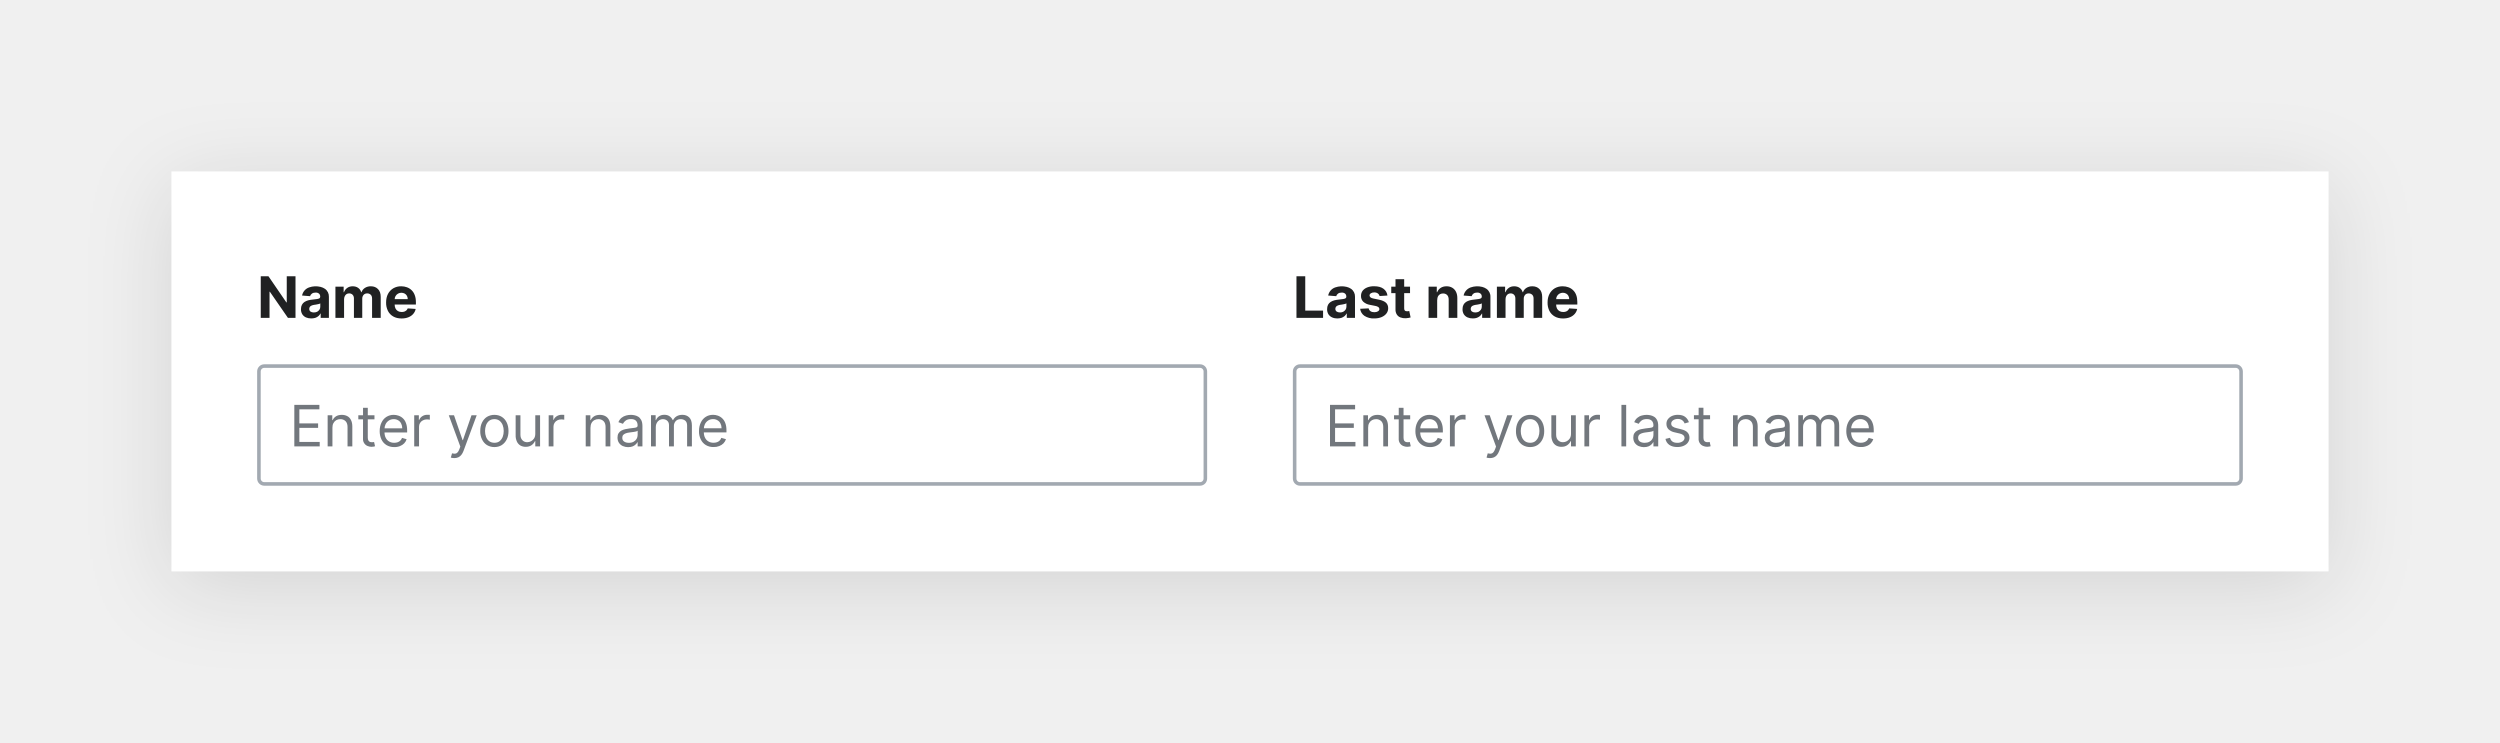
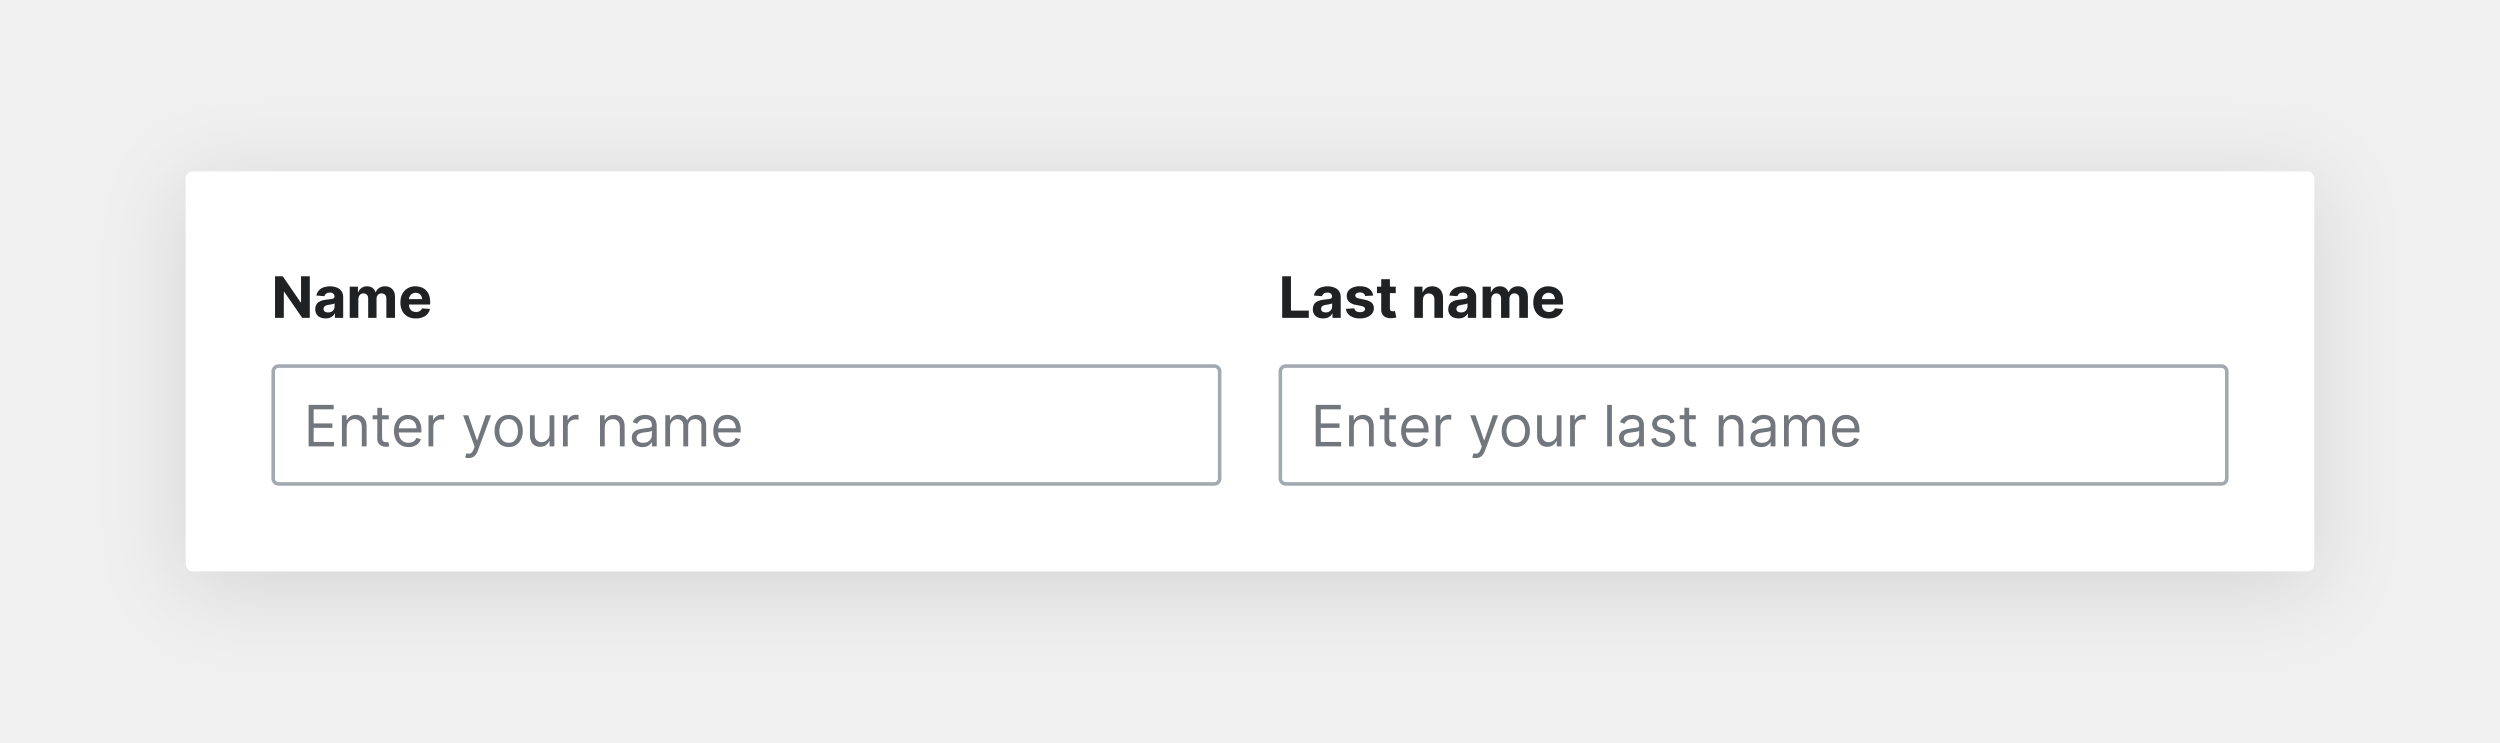
<svg xmlns="http://www.w3.org/2000/svg" width="700" height="208" fill="none" viewBox="0 0 700 208">
  <g filter="url(#a)">
-     <path fill="#fff" d="M48 48h604v112H48z" />
-     <path fill="#202122" d="M82.74 77.36V89h-2.12l-5.06-7.32h-.09V89h-2.46V77.36h2.16l5.02 7.32h.1v-7.32zm4.43 11.8q-.84 0-1.49-.28a2.4 2.4 0 0 1-1.03-.87 2.6 2.6 0 0 1-.38-1.45q0-.72.27-1.22t.73-.8a4 4 0 0 1 1.04-.45 8 8 0 0 1 1.24-.21q.77-.08 1.23-.15.47-.07.68-.22a.5.5 0 0 0 .2-.42v-.03q0-.54-.33-.84a1.4 1.4 0 0 0-.96-.3q-.66 0-1.04.3-.39.28-.51.71l-2.24-.18a3 3 0 0 1 1.96-2.27 5.6 5.6 0 0 1 3.23-.15q.67.17 1.2.53a2.6 2.6 0 0 1 1.12 2.25V89h-2.3v-1.21h-.07q-.2.4-.56.72a3 3 0 0 1-.85.48 4 4 0 0 1-1.14.17m.7-1.67q.52 0 .94-.2a2 2 0 0 0 .64-.59q.24-.36.23-.82v-.93a1 1 0 0 1-.3.14l-.45.1-.49.1-.44.06a3 3 0 0 0-.74.2 1 1 0 0 0-.5.37 1 1 0 0 0-.17.56q0 .5.35.76.37.25.92.25M93.92 89v-8.73h2.3v1.54h.1a2.4 2.4 0 0 1 .92-1.2q.63-.45 1.52-.45.9 0 1.53.45t.84 1.2h.09q.27-.75.96-1.2a3 3 0 0 1 1.67-.45q1.22 0 1.98.78.77.76.77 2.2V89h-2.42v-5.4q0-.72-.38-1.08a1.4 1.4 0 0 0-.97-.37q-.66 0-1.03.42a1.6 1.6 0 0 0-.37 1.1V89H99.1v-5.44q0-.64-.37-1.03a1.3 1.3 0 0 0-.96-.38 1.3 1.3 0 0 0-1.23.77 2 2 0 0 0-.2.84V89zm18.52.17q-1.35 0-2.32-.55a3.7 3.7 0 0 1-1.49-1.55 5 5 0 0 1-.52-2.4q0-1.35.52-2.36a4 4 0 0 1 1.48-1.58 4.3 4.3 0 0 1 2.23-.57q.87 0 1.61.28a3.6 3.6 0 0 1 2.18 2.2q.32.83.32 1.95v.67h-7.37v-1.5h5.09a2 2 0 0 0-.23-.93 1.6 1.6 0 0 0-.63-.63 2 2 0 0 0-.93-.23 1.9 1.9 0 0 0-1.63.93q-.24.42-.25.94v1.42q0 .64.24 1.12.25.48.69.73t1.05.25q.4 0 .74-.11a2 2 0 0 0 .57-.34q.24-.23.37-.56l2.23.15a3 3 0 0 1-.7 1.41q-.52.6-1.35.93-.82.33-1.9.33" />
-     <path fill="#fff" d="M72.5 104a1.5 1.5 0 0 1 1.5-1.5h262a1.5 1.5 0 0 1 1.5 1.5v30a1.5 1.5 0 0 1-1.5 1.5H74a1.5 1.5 0 0 1-1.5-1.5z" />
-     <path stroke="#A2A9B1" stroke-linecap="square" d="M72.5 104a1.5 1.5 0 0 1 1.5-1.5h262a1.5 1.5 0 0 1 1.5 1.5v30a1.5 1.5 0 0 1-1.5 1.5H74a1.5 1.5 0 0 1-1.5-1.5z" />
-     <path fill="#72777D" d="M82.41 125v-11.64h7.02v1.25h-5.61v3.94h5.25v1.25h-5.25v3.95h5.7V125zm10.67-5.25V125h-1.34v-8.73h1.3v1.37h.11q.3-.67.93-1.07t1.62-.41q.88 0 1.55.36.67.35 1.03 1.1.37.73.37 1.83V125h-1.34v-5.45q0-1.03-.53-1.6a2 2 0 0 0-1.47-.59q-.64 0-1.15.28a2 2 0 0 0-.79.82q-.3.53-.29 1.29m11.77-3.48v1.14h-4.52v-1.14zm-3.2-2.09h1.33v8.32q0 .57.17.85a1 1 0 0 0 .43.38q.27.09.56.09.22 0 .37-.02l.23-.05.27 1.2-.38.1a3 3 0 0 1-.62.06 3 3 0 0 1-1.12-.24 2 2 0 0 1-.9-.75 2 2 0 0 1-.35-1.26zm8.73 11a4 4 0 0 1-2.17-.56 3.7 3.7 0 0 1-1.4-1.56 5.4 5.4 0 0 1-.5-2.35q0-1.35.5-2.37.48-1.03 1.37-1.6a3.7 3.7 0 0 1 2.07-.58q.68 0 1.34.23a3.3 3.3 0 0 1 2.08 2.08q.33.83.33 2.05v.57h-6.73v-1.16h5.36q0-.74-.3-1.32a2 2 0 0 0-.82-.91 2.3 2.3 0 0 0-1.26-.34q-.8 0-1.39.4a2.6 2.6 0 0 0-.9 1.02 3 3 0 0 0-.3 1.36v.77q-.01 1 .34 1.67.35.69.96 1.04.6.36 1.42.36.53 0 .96-.15t.74-.45.49-.77l1.29.37a3 3 0 0 1-.69 1.16q-.48.49-1.19.77a4 4 0 0 1-1.6.27m5.6-.18v-8.73h1.3v1.32h.1q.23-.65.86-1.05a2.5 2.5 0 0 1 1.4-.4h.38l.33.02v1.36l-.31-.05a3 3 0 0 0-.5-.04 2.4 2.4 0 0 0-1.14.27q-.5.26-.79.73a2 2 0 0 0-.28 1.05V125zm11.23 3.27a3 3 0 0 1-.6-.05l-.38-.1.34-1.19q.5.12.87.1a1 1 0 0 0 .66-.34q.3-.3.54-.96l.25-.69-3.23-8.77h1.46l2.4 6.96h.1l2.4-6.96h1.46l-3.7 10q-.26.68-.62 1.12a2.3 2.3 0 0 1-.86.67 3 3 0 0 1-1.1.21m11.23-3.09a4 4 0 0 1-2.08-.56q-.89-.56-1.38-1.58a5 5 0 0 1-.5-2.36q0-1.36.5-2.38t1.38-1.58a4 4 0 0 1 2.08-.56q1.18 0 2.07.56t1.38 1.58.5 2.38-.5 2.36a4 4 0 0 1-1.38 1.58q-.9.56-2.07.56m0-1.2q.9 0 1.47-.46a3 3 0 0 0 .86-1.21q.28-.75.28-1.63t-.28-1.63a3 3 0 0 0-.86-1.22 2.3 2.3 0 0 0-1.47-.47q-.9 0-1.48.47t-.86 1.22a5 5 0 0 0-.28 1.63q0 .88.28 1.63t.86 1.2 1.48.47m11.45-2.55v-5.16h1.34V125h-1.34v-1.48h-.1q-.3.67-.94 1.13-.66.46-1.64.46a3 3 0 0 1-1.46-.35 2.5 2.5 0 0 1-1-1.1 4 4 0 0 1-.36-1.84v-5.55h1.34v5.46q0 .95.54 1.52.53.57 1.37.57a2.3 2.3 0 0 0 1.9-1.04q.35-.52.35-1.35m3.75 3.57v-8.73h1.3v1.32h.08q.24-.65.87-1.05a2.5 2.5 0 0 1 1.4-.4l.71.02v1.36l-.31-.05a3 3 0 0 0-.5-.04q-.64 0-1.14.27a2 2 0 0 0-.79.73 2 2 0 0 0-.28 1.05V125zm11.7-5.25V125H164v-8.73h1.3v1.37h.1q.31-.67.94-1.07t1.61-.41q.89 0 1.55.36.66.35 1.04 1.1.36.73.36 1.83V125h-1.34v-5.45q0-1.03-.53-1.6a2 2 0 0 0-1.47-.59q-.63 0-1.14.28a2 2 0 0 0-.8.82q-.28.53-.28 1.29m10.54 5.46a4 4 0 0 1-1.51-.32 2.6 2.6 0 0 1-1.07-.91q-.4-.6-.4-1.46 0-.75.3-1.21.3-.48.78-.74.5-.27 1.1-.4.6-.14 1.2-.21l1.3-.16a2 2 0 0 0 .72-.19q.23-.12.23-.45v-.05q0-.84-.46-1.3-.45-.47-1.38-.47-.96 0-1.5.42a2.5 2.5 0 0 0-.77.9l-1.27-.45q.34-.8.9-1.24a3.4 3.4 0 0 1 1.26-.63 5 5 0 0 1 1.34-.18q.42 0 .96.1.56.1 1.07.4t.85.93.35 1.66V125h-1.34v-1.18h-.07a2 2 0 0 1-.46.6q-.32.33-.85.56-.53.22-1.28.22m.2-1.21q.8 0 1.34-.31a2.1 2.1 0 0 0 1.12-1.85v-1.23q-.1.1-.38.2-.28.07-.66.13l-1.28.17a5 5 0 0 0-.98.22 2 2 0 0 0-.73.45q-.27.3-.27.81 0 .7.52 1.06.52.35 1.32.35m6.2 1v-8.73h1.3v1.37h.1q.28-.7.88-1.09.62-.4 1.46-.4.87 0 1.44.4.59.39.9 1.09h.1a2.6 2.6 0 0 1 1-1.08q.68-.4 1.61-.4 1.17 0 1.92.73.74.73.74 2.27V125h-1.34v-5.84q0-.96-.53-1.38a2 2 0 0 0-1.24-.42q-.93 0-1.43.56a2 2 0 0 0-.5 1.4V125h-1.37v-5.98q0-.75-.48-1.2t-1.25-.46q-.52 0-.97.28a2 2 0 0 0-.73.78 2.3 2.3 0 0 0-.27 1.13V125zm17.51.18a4 4 0 0 1-2.17-.56 3.7 3.7 0 0 1-1.4-1.56 5 5 0 0 1-.5-2.35q0-1.35.5-2.37.48-1.03 1.37-1.6.88-.58 2.07-.58.68 0 1.34.23a3.4 3.4 0 0 1 2.08 2.08q.33.83.33 2.05v.57h-6.73v-1.16h5.36q0-.74-.3-1.32a2 2 0 0 0-.82-.91 2.3 2.3 0 0 0-1.26-.34q-.8 0-1.39.4a2.6 2.6 0 0 0-.9 1.02 3 3 0 0 0-.3 1.36v.77q-.01 1 .34 1.67.34.69.96 1.04.6.36 1.42.36.53 0 .96-.15t.74-.45.48-.77l1.3.37q-.21.65-.69 1.16-.48.49-1.2.77a4 4 0 0 1-1.59.27" />
-     <path fill="#202122" d="M363.01 89V77.36h2.46v9.61h4.99V89zm11.48.17q-.84 0-1.5-.3a2.4 2.4 0 0 1-1.03-.87 2.6 2.6 0 0 1-.37-1.44q0-.72.26-1.22.27-.5.73-.8a4 4 0 0 1 1.05-.45 8 8 0 0 1 1.24-.21q.75-.08 1.22-.15t.68-.22a.5.5 0 0 0 .2-.42v-.03q0-.54-.33-.84a1.4 1.4 0 0 0-.96-.3q-.65 0-1.04.3-.38.28-.5.71l-2.25-.18a3 3 0 0 1 1.96-2.27 5.6 5.6 0 0 1 3.23-.15q.68.17 1.2.53a2.6 2.6 0 0 1 1.12 2.25V89h-2.3v-1.21h-.06q-.21.4-.57.72a3 3 0 0 1-.84.48 4 4 0 0 1-1.14.17m.69-1.67q.53 0 .94-.21a2 2 0 0 0 .64-.58q.24-.37.24-.83v-.93q-.12.08-.32.14l-.43.1-.5.1-.44.06a3 3 0 0 0-.74.2q-.32.13-.5.37a1 1 0 0 0-.17.56q0 .5.36.76.36.25.92.25Zm13.31-4.74-2.22.14a1 1 0 0 0-.24-.51 1.3 1.3 0 0 0-.5-.37 2 2 0 0 0-.72-.14q-.56 0-.94.23-.4.24-.4.63.01.3.26.53.25.22.86.34l1.58.32q1.26.27 1.9.84.62.59.62 1.53a2.4 2.4 0 0 1-.5 1.5q-.51.65-1.38 1.01t-2 .36a4.7 4.7 0 0 1-2.77-.72 2.8 2.8 0 0 1-1.2-1.98l2.38-.12q.12.53.53.8.41.28 1.06.28.63 0 1.02-.25.4-.25.4-.64a.7.7 0 0 0-.28-.54 2 2 0 0 0-.84-.33l-1.51-.3a3.6 3.6 0 0 1-1.9-.89 2.2 2.2 0 0 1-.62-1.6q0-.84.45-1.45.46-.6 1.29-.94a5 5 0 0 1 1.95-.33q1.65 0 2.6.7t1.12 1.9m6.32-2.49v1.82h-5.26v-1.82zm-4.07-2.09h2.43v8.14q0 .34.1.52a.6.6 0 0 0 .28.26q.2.07.43.07.18 0 .34-.03l.27-.05.38 1.8-.52.13a4 4 0 0 1-.8.1q-.87.03-1.53-.23a2 2 0 0 1-1.02-.83 2.5 2.5 0 0 1-.36-1.42zm11.67 5.77V89H400v-8.73h2.3v1.54h.11q.3-.75.97-1.2.68-.45 1.66-.45.9 0 1.58.4t1.05 1.13q.38.75.38 1.75V89h-2.42v-5.12q0-.8-.41-1.25-.42-.45-1.15-.46-.48 0-.86.21-.37.22-.58.61-.2.4-.2.96m9.97 5.21q-.83 0-1.48-.28a2.4 2.4 0 0 1-1.04-.87 2.6 2.6 0 0 1-.37-1.45q0-.72.26-1.22.27-.5.73-.8a4 4 0 0 1 1.05-.45 8 8 0 0 1 1.24-.21q.75-.08 1.22-.15t.68-.22a.5.5 0 0 0 .21-.42v-.03q0-.54-.34-.84a1.4 1.4 0 0 0-.96-.3q-.65 0-1.04.3-.38.28-.5.71l-2.25-.18a3 3 0 0 1 .67-1.37q.5-.6 1.3-.9a5.6 5.6 0 0 1 3.23-.15q.66.17 1.18.53a2.6 2.6 0 0 1 1.13 2.25V89H415v-1.21h-.06q-.21.4-.57.72a3 3 0 0 1-.84.48q-.5.17-1.15.17m.7-1.67q.53 0 .94-.2a2 2 0 0 0 .64-.59q.24-.36.24-.82v-.93a1 1 0 0 1-.32.14l-.43.1-.5.1-.43.06a3 3 0 0 0-.75.2 1 1 0 0 0-.5.37 1 1 0 0 0-.17.56q0 .5.36.76.36.25.92.25m6.05 1.51v-8.73h2.3v1.54h.1q.3-.76.92-1.2.63-.45 1.52-.45.9 0 1.53.45t.84 1.2h.1q.26-.75.96-1.2a3 3 0 0 1 1.66-.45q1.23 0 1.99.78.75.76.76 2.2V89h-2.41v-5.4q0-.72-.39-1.08a1.4 1.4 0 0 0-.96-.37q-.67 0-1.03.42a1.6 1.6 0 0 0-.37 1.1V89h-2.35v-5.44q0-.64-.37-1.03a1.3 1.3 0 0 0-.96-.38 1.3 1.3 0 0 0-.73.2 1.4 1.4 0 0 0-.5.57 2 2 0 0 0-.19.84V89zm18.52.17q-1.35 0-2.31-.55a3.7 3.7 0 0 1-1.5-1.55 5 5 0 0 1-.52-2.4q0-1.35.53-2.36a4 4 0 0 1 1.47-1.58 4.3 4.3 0 0 1 2.24-.57q.85 0 1.6.28a3.6 3.6 0 0 1 2.19 2.2q.3.83.3 1.95v.67h-7.36v-1.5h5.09a2 2 0 0 0-.23-.93 1.6 1.6 0 0 0-.63-.63 2 2 0 0 0-.92-.23 1.9 1.9 0 0 0-1.64.93q-.24.42-.24.94v1.42q0 .64.23 1.12.25.48.7.73t1.04.25q.4 0 .74-.11a1.5 1.5 0 0 0 .94-.9l2.24.15a3 3 0 0 1-.7 1.41q-.53.6-1.35.93t-1.9.33" />
-     <path fill="#fff" d="M362.5 104a1.5 1.5 0 0 1 1.5-1.5h262a1.5 1.5 0 0 1 1.5 1.5v30a1.5 1.5 0 0 1-1.5 1.5H364a1.5 1.5 0 0 1-1.5-1.5z" />
-     <path stroke="#A2A9B1" stroke-linecap="square" d="M362.5 104a1.5 1.5 0 0 1 1.5-1.5h262a1.5 1.5 0 0 1 1.5 1.5v30a1.5 1.5 0 0 1-1.5 1.5H364a1.5 1.5 0 0 1-1.5-1.5z" />
-     <path fill="#72777D" d="M372.4 125v-11.64h7.03v1.25h-5.61v3.94h5.25v1.25h-5.25v3.95h5.7V125zm10.68-5.25V125h-1.34v-8.73h1.3v1.37h.11q.3-.67.93-1.07t1.62-.41q.88 0 1.55.36.66.35 1.03 1.1.37.73.37 1.83V125h-1.34v-5.45q0-1.03-.53-1.6a2 2 0 0 0-1.47-.59q-.64 0-1.15.28a2 2 0 0 0-.79.82q-.3.53-.29 1.29m11.77-3.48v1.14h-4.52v-1.14zm-3.2-2.09h1.34v8.32q0 .57.16.85a1 1 0 0 0 .43.38q.27.09.56.09.22 0 .37-.02l.23-.05.27 1.2-.38.1a3 3 0 0 1-.62.06 3 3 0 0 1-1.12-.24 2 2 0 0 1-.9-.75 2 2 0 0 1-.35-1.26zm8.73 11a4 4 0 0 1-2.17-.56 3.7 3.7 0 0 1-1.4-1.56 5.4 5.4 0 0 1-.5-2.35q0-1.35.5-2.37.48-1.03 1.37-1.6a3.7 3.7 0 0 1 2.07-.58q.68 0 1.34.23a3.3 3.3 0 0 1 2.08 2.08q.33.83.33 2.05v.57h-6.73v-1.16h5.36q0-.74-.3-1.32a2 2 0 0 0-.82-.91 2.3 2.3 0 0 0-1.26-.34q-.8 0-1.39.4a2.6 2.6 0 0 0-.9 1.02 3 3 0 0 0-.3 1.36v.77q-.01 1 .34 1.67.35.69.96 1.04.6.36 1.42.36.53 0 .96-.15t.74-.45.48-.77l1.3.37a3 3 0 0 1-.69 1.16q-.48.49-1.19.77a4 4 0 0 1-1.6.27m5.6-.18v-8.73h1.3v1.32h.1q.23-.65.86-1.05a2.5 2.5 0 0 1 1.4-.4h.38l.33.02v1.36l-.31-.05a3 3 0 0 0-.5-.04 2.4 2.4 0 0 0-1.14.27q-.5.26-.79.73a2 2 0 0 0-.28 1.05V125zm11.23 3.27a3 3 0 0 1-.6-.05l-.38-.1.34-1.19q.5.12.87.1a1 1 0 0 0 .66-.34q.3-.3.54-.96l.25-.69-3.23-8.77h1.46l2.4 6.96h.1l2.4-6.96h1.46l-3.7 10q-.26.68-.62 1.12a2.3 2.3 0 0 1-.86.67 3 3 0 0 1-1.1.21m11.23-3.09a4 4 0 0 1-2.08-.56q-.89-.56-1.38-1.58a5 5 0 0 1-.5-2.36q0-1.36.5-2.38t1.38-1.58a4 4 0 0 1 2.08-.56q1.18 0 2.07.56t1.38 1.58.5 2.38-.5 2.36a4 4 0 0 1-1.38 1.58q-.9.56-2.07.56m0-1.2q.9 0 1.47-.46a3 3 0 0 0 .86-1.21q.28-.75.28-1.63t-.28-1.63a3 3 0 0 0-.86-1.22 2.3 2.3 0 0 0-1.47-.47q-.9 0-1.48.47t-.86 1.22a5 5 0 0 0-.28 1.63q0 .88.28 1.63t.86 1.2 1.48.47m11.45-2.55v-5.16h1.34V125h-1.34v-1.48h-.1q-.3.67-.95 1.13t-1.63.46a3 3 0 0 1-1.46-.35 2.5 2.5 0 0 1-1-1.1 4 4 0 0 1-.36-1.84v-5.55h1.34v5.46q0 .95.53 1.52.54.57 1.38.57a2.3 2.3 0 0 0 1.9-1.04q.35-.52.35-1.35m3.75 3.57v-8.73h1.3v1.32h.09q.23-.65.86-1.05a2.5 2.5 0 0 1 1.4-.4l.71.02v1.36l-.31-.05a3 3 0 0 0-.5-.04q-.64 0-1.14.27a2 2 0 0 0-.79.73 2 2 0 0 0-.28 1.05V125zm11.7-11.64V125H454v-11.64zm4.97 11.85a4 4 0 0 1-1.5-.32 2.6 2.6 0 0 1-1.08-.91q-.4-.6-.4-1.46 0-.75.3-1.21.3-.48.8-.74.48-.27 1.08-.4.6-.14 1.21-.21l1.3-.16q.5-.06.72-.19.23-.12.23-.45v-.05q0-.84-.46-1.3-.45-.47-1.38-.47-.96 0-1.5.42-.55.42-.77.9l-1.27-.45q.34-.8.9-1.24a3 3 0 0 1 1.25-.63 5 5 0 0 1 1.35-.18q.42 0 .96.1.55.1 1.06.4.53.3.86.93.34.62.34 1.66V125h-1.34v-1.18h-.07q-.13.29-.45.6-.32.33-.85.56-.53.22-1.29.22m.2-1.21q.8 0 1.35-.31a2.1 2.1 0 0 0 1.11-1.85v-1.23q-.09.1-.37.2l-.66.13-1.29.17a5 5 0 0 0-.97.23 2 2 0 0 0-.73.44q-.27.3-.27.81 0 .7.51 1.06.53.35 1.33.35m12.38-5.77-1.2.34a2 2 0 0 0-.34-.59 2 2 0 0 0-.59-.47 2 2 0 0 0-.96-.2q-.8 0-1.33.38-.53.36-.53.92 0 .5.36.8a3 3 0 0 0 1.14.48l1.3.32q1.17.27 1.74.86t.57 1.5q0 .75-.43 1.34-.42.6-1.2.93-.76.34-1.78.34-1.33 0-2.2-.58a2.6 2.6 0 0 1-1.11-1.7l1.27-.3q.18.69.69 1.05.5.35 1.33.35a2.5 2.5 0 0 0 1.49-.4q.56-.4.56-.96 0-.45-.32-.76-.32-.32-.98-.47l-1.45-.34a3.5 3.5 0 0 1-1.76-.88q-.56-.6-.56-1.5 0-.75.41-1.31a3 3 0 0 1 1.15-.9 4 4 0 0 1 1.64-.32q1.3 0 2.04.57.75.57 1.05 1.5m5.93-1.96v1.14h-4.52v-1.14zm-3.2-2.09h1.34v8.32q0 .57.16.85a1 1 0 0 0 .43.38q.27.09.56.09.22 0 .37-.02l.23-.05.27 1.2-.38.1a3 3 0 0 1-.62.06 3 3 0 0 1-1.12-.24 2 2 0 0 1-.9-.74 2 2 0 0 1-.35-1.27zm10.96 5.57V125h-1.34v-8.73h1.3v1.37h.11q.3-.67.93-1.07t1.61-.41q.9 0 1.56.36.66.35 1.03 1.1.37.73.37 1.83V125h-1.34v-5.45q0-1.03-.54-1.6a2 2 0 0 0-1.46-.59q-.64 0-1.15.28a2 2 0 0 0-.79.82q-.3.53-.29 1.29m10.54 5.46a4 4 0 0 1-1.5-.32 2.6 2.6 0 0 1-1.08-.91q-.4-.6-.4-1.46 0-.75.3-1.21.3-.47.79-.74t1.09-.4 1.2-.21l1.3-.16q.5-.06.73-.19.23-.12.23-.45v-.05q0-.85-.46-1.3-.45-.47-1.38-.47-.96 0-1.5.42-.56.42-.77.9l-1.28-.45q.34-.8.91-1.24a3 3 0 0 1 1.25-.63 5 5 0 0 1 1.34-.18q.42 0 .97.1t1.06.4.86.93.34 1.66V125h-1.34v-1.18h-.07q-.13.29-.45.6-.33.33-.85.56-.52.22-1.29.22m.2-1.21q.8 0 1.35-.31a2 2 0 0 0 .82-.8q.3-.5.29-1.05v-1.23q-.09.1-.38.2l-.66.13-1.28.17a5 5 0 0 0-.98.23q-.45.14-.72.44-.28.3-.28.81 0 .7.52 1.06.53.35 1.32.35m6.2 1v-8.73h1.3v1.37h.1a2.2 2.2 0 0 1 .89-1.09q.61-.4 1.46-.4t1.44.4q.57.39.9 1.09h.1q.32-.68 1-1.08t1.6-.4q1.17 0 1.92.73t.74 2.27V125h-1.34v-5.84q0-.96-.53-1.38a2 2 0 0 0-1.24-.42q-.92 0-1.43.56-.5.55-.5 1.4V125h-1.37v-5.98q0-.75-.48-1.2t-1.24-.46q-.53 0-.98.28a2 2 0 0 0-.73.78 2.3 2.3 0 0 0-.27 1.13V125zm17.52.18a4 4 0 0 1-2.18-.55 3.7 3.7 0 0 1-1.4-1.57 5.4 5.4 0 0 1-.5-2.35q0-1.35.5-2.37.49-1.03 1.37-1.6.9-.58 2.07-.58.67 0 1.35.23a3.3 3.3 0 0 1 2.08 2.08q.32.83.32 2.05v.57h-6.73v-1.16h5.37q0-.74-.3-1.32a2 2 0 0 0-.83-.91 2.3 2.3 0 0 0-1.26-.34q-.8 0-1.39.4a2.6 2.6 0 0 0-.89 1.02 3 3 0 0 0-.31 1.36v.77q0 .99.34 1.68t.96 1.04 1.43.35q.53 0 .95-.15.43-.15.75-.45.3-.31.48-.77l1.3.37a3 3 0 0 1-.7 1.16 3 3 0 0 1-1.19.77 4 4 0 0 1-1.6.27" />
+     <path fill="#fff" d="M52 50a2 2 0 0 1 2-2h592a2 2 0 0 1 2 2v108a2 2 0 0 1-2 2H54a2 2 0 0 1-2-2z" />
+     <path fill="#202122" d="M86.74 77.36V89h-2.12l-5.06-7.32h-.09V89h-2.46V77.36h2.16l5.02 7.32h.1v-7.32zm4.43 11.8q-.84 0-1.49-.28a2.4 2.4 0 0 1-1.03-.87 2.6 2.6 0 0 1-.38-1.45q0-.72.27-1.22t.73-.8a4 4 0 0 1 1.04-.45 8 8 0 0 1 1.24-.21q.77-.08 1.23-.15.47-.07.68-.22a.5.5 0 0 0 .2-.42v-.03q0-.54-.33-.84a1.4 1.4 0 0 0-.96-.3q-.66 0-1.04.3-.39.28-.51.71l-2.24-.18a3 3 0 0 1 1.96-2.27 5.6 5.6 0 0 1 3.23-.15q.67.17 1.2.53a2.6 2.6 0 0 1 1.12 2.25V89h-2.3v-1.21h-.07q-.2.4-.56.72a3 3 0 0 1-.85.48 4 4 0 0 1-1.14.17m.7-1.67q.52 0 .94-.2a2 2 0 0 0 .64-.59q.24-.36.23-.82v-.93a1 1 0 0 1-.3.14l-.45.1-.49.1-.44.06a3 3 0 0 0-.74.2 1 1 0 0 0-.5.37 1 1 0 0 0-.17.56q0 .5.35.76.37.25.92.25M97.92 89v-8.73h2.3v1.54h.1q.29-.76.92-1.2.63-.45 1.52-.45.9 0 1.53.45t.84 1.2h.09q.27-.75.96-1.2a3 3 0 0 1 1.67-.45q1.22 0 1.98.78.77.76.77 2.2V89h-2.42v-5.4q0-.72-.38-1.08a1.4 1.4 0 0 0-.97-.37q-.66 0-1.03.42a1.6 1.6 0 0 0-.37 1.1V89h-2.34v-5.44q0-.64-.37-1.03a1.3 1.3 0 0 0-.96-.38 1.3 1.3 0 0 0-1.23.77 2 2 0 0 0-.2.84V89zm18.52.17q-1.35 0-2.32-.55a3.7 3.7 0 0 1-1.49-1.55 5 5 0 0 1-.52-2.4q0-1.35.52-2.36a4 4 0 0 1 1.48-1.58 4.3 4.3 0 0 1 2.23-.57q.87 0 1.61.28a3.6 3.6 0 0 1 2.18 2.2q.32.83.32 1.95v.67h-7.37v-1.5h5.09a2 2 0 0 0-.23-.93 1.6 1.6 0 0 0-.63-.63 2 2 0 0 0-.93-.23 1.9 1.9 0 0 0-1.63.93q-.24.42-.25.94v1.42q0 .64.24 1.12.25.48.69.73t1.05.25q.4 0 .74-.11a2 2 0 0 0 .57-.34q.24-.23.37-.56l2.23.15a3 3 0 0 1-.7 1.41q-.52.6-1.35.93-.82.33-1.9.33" />
+     <path fill="#fff" d="M76.5 104a1.5 1.5 0 0 1 1.5-1.5h262a1.5 1.5 0 0 1 1.5 1.5v30a1.5 1.5 0 0 1-1.5 1.5H78a1.5 1.5 0 0 1-1.5-1.5z" />
+     <path stroke="#A2A9B1" stroke-linecap="square" d="M76.5 104a1.5 1.5 0 0 1 1.5-1.5h262a1.5 1.5 0 0 1 1.5 1.5v30a1.5 1.5 0 0 1-1.5 1.5H78a1.5 1.5 0 0 1-1.5-1.5z" />
+     <path fill="#72777D" d="M86.41 125v-11.64h7.02v1.25h-5.61v3.94h5.25v1.25h-5.25v3.95h5.7V125zm10.67-5.25V125h-1.34v-8.73h1.3v1.37h.11q.3-.67.93-1.07t1.62-.41q.88 0 1.55.36.66.35 1.03 1.1.37.73.37 1.83V125h-1.34v-5.45q0-1.03-.53-1.6a2 2 0 0 0-1.47-.59q-.64 0-1.15.28a2 2 0 0 0-.79.82q-.3.53-.29 1.29m11.77-3.48v1.14h-4.52v-1.14zm-3.2-2.09h1.33v8.32q0 .57.17.85a1 1 0 0 0 .43.38q.27.09.56.09.22 0 .37-.02l.23-.05.27 1.2-.38.1a3 3 0 0 1-.62.06 3 3 0 0 1-1.12-.24 2 2 0 0 1-.9-.75 2 2 0 0 1-.35-1.26zm8.73 11a4 4 0 0 1-2.17-.56 3.7 3.7 0 0 1-1.4-1.56 5.4 5.4 0 0 1-.5-2.35q0-1.35.5-2.37.48-1.03 1.37-1.6a3.7 3.7 0 0 1 2.07-.58q.68 0 1.34.23a3.3 3.3 0 0 1 2.08 2.08q.33.83.33 2.05v.57h-6.73v-1.16h5.36q0-.74-.3-1.32a2 2 0 0 0-.82-.91 2.3 2.3 0 0 0-1.26-.34q-.8 0-1.39.4a2.6 2.6 0 0 0-.9 1.02 3 3 0 0 0-.3 1.36v.77q-.01 1 .34 1.67.35.69.96 1.04.6.36 1.42.36.53 0 .96-.15t.74-.45.49-.77l1.29.37a3 3 0 0 1-.69 1.16q-.48.49-1.19.77a4 4 0 0 1-1.6.27m5.6-.18v-8.73h1.3v1.32h.1q.23-.65.86-1.05a2.5 2.5 0 0 1 1.4-.4h.38l.33.02v1.36l-.31-.05a3 3 0 0 0-.5-.04 2.4 2.4 0 0 0-1.14.27q-.5.26-.79.73a2 2 0 0 0-.28 1.05V125zm11.23 3.27a3 3 0 0 1-.6-.05l-.38-.1.34-1.19q.5.12.87.1a1 1 0 0 0 .66-.34q.3-.3.54-.96l.25-.69-3.23-8.77h1.46l2.4 6.96h.1l2.4-6.96h1.46l-3.7 10q-.26.68-.62 1.12a2.3 2.3 0 0 1-.86.67 3 3 0 0 1-1.1.21m11.23-3.09a4 4 0 0 1-2.08-.56q-.89-.56-1.38-1.58a5 5 0 0 1-.5-2.36q0-1.36.5-2.38t1.38-1.58a4 4 0 0 1 2.08-.56q1.18 0 2.07.56t1.38 1.58.5 2.38-.5 2.36a4 4 0 0 1-1.38 1.58q-.9.56-2.07.56m0-1.2q.9 0 1.47-.46a3 3 0 0 0 .86-1.21q.28-.75.28-1.63t-.28-1.63a3 3 0 0 0-.86-1.22 2.3 2.3 0 0 0-1.47-.47q-.9 0-1.48.47t-.86 1.22a5 5 0 0 0-.28 1.63q0 .88.28 1.63t.86 1.2 1.48.47m11.45-2.55v-5.16h1.34V125h-1.34v-1.48h-.1q-.3.67-.94 1.13-.66.46-1.64.46a3 3 0 0 1-1.46-.35 2.5 2.5 0 0 1-1-1.1 4 4 0 0 1-.36-1.84v-5.55h1.34v5.46q0 .95.54 1.52.53.57 1.37.57a2.3 2.3 0 0 0 1.9-1.04q.35-.52.35-1.35m3.75 3.57v-8.73h1.3v1.32h.08q.24-.65.87-1.05a2.5 2.5 0 0 1 1.4-.4l.71.02v1.36l-.31-.05a3 3 0 0 0-.5-.04q-.64 0-1.14.27a2 2 0 0 0-.79.73 2 2 0 0 0-.28 1.05V125zm11.7-5.25V125H168v-8.73h1.3v1.37h.1q.31-.67.94-1.07t1.61-.41q.89 0 1.55.36.66.35 1.04 1.1.36.73.36 1.83V125h-1.34v-5.45q0-1.03-.53-1.6a2 2 0 0 0-1.47-.59q-.63 0-1.14.28a2 2 0 0 0-.8.82q-.28.53-.28 1.29m10.54 5.46a4 4 0 0 1-1.51-.32 2.6 2.6 0 0 1-1.07-.91q-.4-.6-.4-1.46 0-.75.3-1.21.3-.48.78-.74.5-.27 1.1-.4.6-.14 1.2-.21l1.3-.16a2 2 0 0 0 .72-.19q.23-.12.23-.45v-.05q0-.84-.46-1.3-.45-.47-1.38-.47-.96 0-1.5.42a2.5 2.5 0 0 0-.77.9l-1.27-.45q.34-.8.9-1.24a3.4 3.4 0 0 1 1.26-.63 5 5 0 0 1 1.34-.18q.42 0 .96.1.56.1 1.07.4t.85.93.35 1.66V125h-1.34v-1.18h-.07a2 2 0 0 1-.46.6q-.32.33-.85.56-.53.22-1.28.22m.2-1.21q.8 0 1.34-.31a2.1 2.1 0 0 0 1.12-1.85v-1.23q-.1.1-.38.2-.28.07-.66.13l-1.28.17a5 5 0 0 0-.98.22 2 2 0 0 0-.73.45q-.27.3-.27.81 0 .7.52 1.06.52.35 1.32.35m6.2 1v-8.73h1.3v1.37h.1q.28-.7.88-1.09.62-.4 1.46-.4.87 0 1.44.4.59.39.9 1.09h.1a2.6 2.6 0 0 1 1-1.08q.68-.4 1.61-.4 1.17 0 1.92.73.74.73.74 2.27V125h-1.34v-5.84q0-.96-.53-1.38a2 2 0 0 0-1.24-.42q-.93 0-1.43.56a2 2 0 0 0-.5 1.4V125h-1.37v-5.98q0-.75-.48-1.2t-1.25-.46q-.52 0-.97.28a2 2 0 0 0-.73.78 2.3 2.3 0 0 0-.27 1.13V125zm17.51.18a4 4 0 0 1-2.17-.56 3.7 3.7 0 0 1-1.4-1.56 5 5 0 0 1-.5-2.35q0-1.35.5-2.37.48-1.03 1.37-1.6.88-.58 2.07-.58.68 0 1.34.23a3.4 3.4 0 0 1 2.08 2.08q.33.83.33 2.05v.57h-6.73v-1.16h5.36q0-.74-.3-1.32a2 2 0 0 0-.82-.91 2.3 2.3 0 0 0-1.26-.34q-.8 0-1.39.4a2.6 2.6 0 0 0-.9 1.02 3 3 0 0 0-.3 1.36v.77q-.01 1 .34 1.67.34.69.96 1.04.6.36 1.42.36.53 0 .96-.15t.74-.45.48-.77l1.3.37q-.21.65-.69 1.16-.48.49-1.2.77a4 4 0 0 1-1.59.27" />
+     <path fill="#202122" d="M359.01 89V77.36h2.46v9.61h4.99V89zm11.48.17q-.84 0-1.5-.3a2.4 2.4 0 0 1-1.03-.87 2.6 2.6 0 0 1-.37-1.44q0-.72.26-1.22.27-.5.73-.8a4 4 0 0 1 1.05-.45 8 8 0 0 1 1.24-.21q.75-.08 1.22-.15t.68-.22a.5.5 0 0 0 .2-.42v-.03q0-.54-.33-.84a1.4 1.4 0 0 0-.96-.3q-.65 0-1.04.3-.38.28-.5.71l-2.25-.18a3 3 0 0 1 1.96-2.27 5.6 5.6 0 0 1 3.23-.15q.68.17 1.2.53a2.6 2.6 0 0 1 1.12 2.25V89h-2.3v-1.21h-.06q-.21.4-.57.72a3 3 0 0 1-.84.48 4 4 0 0 1-1.14.17m.69-1.67q.53 0 .94-.21a2 2 0 0 0 .64-.58q.24-.37.24-.83v-.93q-.12.08-.32.14l-.43.1-.5.1-.44.06a3 3 0 0 0-.74.2q-.32.13-.5.37a1 1 0 0 0-.17.56q0 .5.36.76.36.25.92.25Zm13.31-4.74-2.22.14a1 1 0 0 0-.24-.51 1.3 1.3 0 0 0-.5-.37 2 2 0 0 0-.72-.14q-.56 0-.94.23-.4.24-.4.63.01.3.26.53.25.22.86.34l1.58.32q1.26.27 1.9.84.62.59.62 1.53a2.4 2.4 0 0 1-.5 1.5q-.51.65-1.38 1.01t-2 .36a4.7 4.7 0 0 1-2.77-.72 2.8 2.8 0 0 1-1.2-1.98l2.38-.12q.12.53.53.8.41.28 1.06.28.63 0 1.02-.25.4-.25.4-.64a.7.7 0 0 0-.28-.54 2 2 0 0 0-.84-.33l-1.51-.3a3.6 3.6 0 0 1-1.9-.89 2.2 2.2 0 0 1-.62-1.6q0-.84.45-1.45.46-.6 1.29-.94a5 5 0 0 1 1.95-.33q1.65 0 2.6.7t1.12 1.9m6.32-2.49v1.82h-5.26v-1.82zm-4.07-2.09h2.43v8.14q0 .34.1.52a.6.6 0 0 0 .28.26q.2.07.43.07.18 0 .34-.03l.27-.05.38 1.8-.52.13a4 4 0 0 1-.8.1q-.87.03-1.53-.23a2 2 0 0 1-1.02-.83 2.5 2.5 0 0 1-.36-1.42zm11.67 5.77V89H396v-8.73h2.3v1.54h.11q.3-.75.97-1.2.68-.45 1.66-.45.9 0 1.58.4t1.05 1.13q.38.75.38 1.75V89h-2.42v-5.12q0-.8-.41-1.25-.42-.45-1.15-.46-.48 0-.86.21-.37.22-.58.61-.2.4-.2.96m9.97 5.21q-.83 0-1.48-.28a2.4 2.4 0 0 1-1.04-.87 2.6 2.6 0 0 1-.37-1.45q0-.72.26-1.22.27-.5.73-.8a4 4 0 0 1 1.05-.45 8 8 0 0 1 1.24-.21q.75-.08 1.22-.15t.68-.22a.5.5 0 0 0 .21-.42v-.03q0-.54-.34-.84a1.4 1.4 0 0 0-.96-.3q-.65 0-1.04.3-.38.28-.5.71l-2.25-.18a3 3 0 0 1 .67-1.37q.5-.6 1.3-.9a5.6 5.6 0 0 1 3.23-.15q.66.17 1.18.53a2.6 2.6 0 0 1 1.13 2.25V89H411v-1.21h-.06q-.21.4-.57.72a3 3 0 0 1-.84.48q-.5.17-1.15.17m.7-1.67q.53 0 .94-.2a2 2 0 0 0 .64-.59q.24-.36.24-.82v-.93a1 1 0 0 1-.32.14l-.43.1-.5.1-.43.06a3 3 0 0 0-.75.2 1 1 0 0 0-.5.37 1 1 0 0 0-.17.56q0 .5.36.76.36.25.92.25m6.05 1.51v-8.73h2.3v1.54h.1q.3-.76.92-1.2.63-.45 1.52-.45.9 0 1.53.45t.84 1.2h.1q.26-.75.96-1.2a3 3 0 0 1 1.66-.45q1.23 0 1.99.78.75.76.76 2.2V89h-2.41v-5.4q0-.72-.39-1.08a1.4 1.4 0 0 0-.96-.37q-.67 0-1.03.42a1.6 1.6 0 0 0-.37 1.1V89h-2.35v-5.44q0-.64-.37-1.03a1.3 1.3 0 0 0-.96-.38 1.3 1.3 0 0 0-.73.2 1.4 1.4 0 0 0-.5.57 2 2 0 0 0-.19.84V89zm18.52.17q-1.35 0-2.31-.55a3.7 3.7 0 0 1-1.5-1.55 5 5 0 0 1-.52-2.4q0-1.35.53-2.36a4 4 0 0 1 1.47-1.58 4.3 4.3 0 0 1 2.24-.57q.85 0 1.6.28a3.6 3.6 0 0 1 2.19 2.2q.3.83.3 1.95v.67h-7.36v-1.5h5.09a2 2 0 0 0-.23-.93 1.6 1.6 0 0 0-.63-.63 2 2 0 0 0-.92-.23 1.9 1.9 0 0 0-1.64.93q-.24.42-.24.94v1.42q0 .64.23 1.12.25.48.7.73t1.04.25q.4 0 .74-.11a1.5 1.5 0 0 0 .94-.9l2.24.15a3 3 0 0 1-.7 1.41q-.53.6-1.35.93t-1.9.33" />
+     <path fill="#fff" d="M358.5 104a1.5 1.5 0 0 1 1.5-1.5h262a1.5 1.5 0 0 1 1.5 1.5v30a1.5 1.5 0 0 1-1.5 1.5H360a1.5 1.5 0 0 1-1.5-1.5z" />
+     <path stroke="#A2A9B1" stroke-linecap="square" d="M358.5 104a1.5 1.5 0 0 1 1.5-1.5h262a1.5 1.5 0 0 1 1.5 1.5v30a1.5 1.5 0 0 1-1.5 1.5H360a1.5 1.5 0 0 1-1.5-1.5z" />
+     <path fill="#72777D" d="M368.4 125v-11.64h7.03v1.25h-5.61v3.94h5.25v1.25h-5.25v3.95h5.7V125zm10.68-5.25V125h-1.34v-8.73h1.3v1.37h.11q.3-.67.93-1.07t1.62-.41q.88 0 1.55.36.66.35 1.03 1.1.37.73.37 1.83V125h-1.34v-5.45q0-1.03-.53-1.6a2 2 0 0 0-1.47-.59q-.64 0-1.15.28a2 2 0 0 0-.79.82q-.3.53-.29 1.29m11.77-3.48v1.14h-4.52v-1.14zm-3.2-2.09h1.34v8.32q0 .57.16.85a1 1 0 0 0 .43.38q.27.09.56.09.22 0 .37-.02l.23-.05.27 1.2-.38.1a3 3 0 0 1-.62.06 3 3 0 0 1-1.12-.24 2 2 0 0 1-.9-.75 2 2 0 0 1-.35-1.26zm8.73 11a4 4 0 0 1-2.17-.56 3.7 3.7 0 0 1-1.4-1.56 5.4 5.4 0 0 1-.5-2.35q0-1.35.5-2.37.48-1.03 1.37-1.6a3.7 3.7 0 0 1 2.07-.58q.68 0 1.34.23a3.3 3.3 0 0 1 2.08 2.08q.33.83.33 2.05v.57h-6.73v-1.16h5.36q0-.74-.3-1.32a2 2 0 0 0-.82-.91 2.3 2.3 0 0 0-1.26-.34q-.8 0-1.39.4a2.6 2.6 0 0 0-.9 1.02 3 3 0 0 0-.3 1.36v.77q-.01 1 .34 1.67.35.69.96 1.04.6.36 1.42.36.53 0 .96-.15t.74-.45.48-.77l1.3.37a3 3 0 0 1-.69 1.16q-.48.49-1.19.77a4 4 0 0 1-1.6.27m5.6-.18v-8.73h1.3v1.32h.1q.23-.65.86-1.05a2.5 2.5 0 0 1 1.4-.4h.38l.33.02v1.36l-.31-.05a3 3 0 0 0-.5-.04 2.4 2.4 0 0 0-1.14.27q-.5.26-.79.73a2 2 0 0 0-.28 1.05V125zm11.23 3.27a3 3 0 0 1-.6-.05l-.38-.1.34-1.19q.5.12.87.1a1 1 0 0 0 .66-.34q.3-.3.54-.96l.25-.69-3.23-8.77h1.46l2.4 6.96h.1l2.4-6.96h1.46l-3.7 10q-.26.68-.62 1.12a2.3 2.3 0 0 1-.86.67 3 3 0 0 1-1.1.21m11.23-3.09a4 4 0 0 1-2.08-.56q-.89-.56-1.38-1.58a5 5 0 0 1-.5-2.36q0-1.36.5-2.38t1.38-1.58a4 4 0 0 1 2.08-.56q1.18 0 2.07.56t1.38 1.58.5 2.38-.5 2.36a4 4 0 0 1-1.38 1.58q-.9.56-2.07.56m0-1.2q.9 0 1.47-.46a3 3 0 0 0 .86-1.21q.28-.75.28-1.63t-.28-1.63a3 3 0 0 0-.86-1.22 2.3 2.3 0 0 0-1.47-.47q-.9 0-1.48.47t-.86 1.22a5 5 0 0 0-.28 1.63q0 .88.28 1.63t.86 1.2 1.48.47m11.45-2.55v-5.16h1.34V125h-1.34v-1.48h-.1q-.3.67-.95 1.13t-1.63.46a3 3 0 0 1-1.46-.35 2.5 2.5 0 0 1-1-1.1 4 4 0 0 1-.36-1.84v-5.55h1.34v5.46q0 .95.53 1.52.54.57 1.38.57a2.3 2.3 0 0 0 1.9-1.04q.35-.52.35-1.35m3.75 3.57v-8.73h1.3v1.32h.09q.23-.65.86-1.05a2.5 2.5 0 0 1 1.4-.4l.71.02v1.36l-.31-.05a3 3 0 0 0-.5-.04q-.64 0-1.14.27a2 2 0 0 0-.79.73 2 2 0 0 0-.28 1.05V125zm11.7-11.64V125H450v-11.64zm4.97 11.85a4 4 0 0 1-1.5-.32 2.6 2.6 0 0 1-1.08-.91q-.4-.6-.4-1.46 0-.75.3-1.21.3-.48.8-.74.48-.27 1.08-.4.6-.14 1.21-.21l1.3-.16q.5-.06.72-.19.23-.12.23-.45v-.05q0-.84-.46-1.3-.45-.47-1.38-.47-.96 0-1.5.42-.55.42-.77.9l-1.27-.45q.34-.8.9-1.24a3 3 0 0 1 1.25-.63 5 5 0 0 1 1.35-.18q.42 0 .96.1.55.1 1.06.4.53.3.86.93.34.62.34 1.66V125h-1.34v-1.18h-.07q-.13.29-.45.6-.32.33-.85.56-.53.22-1.29.22m.2-1.21q.8 0 1.35-.31a2.1 2.1 0 0 0 1.11-1.85v-1.23q-.09.1-.37.2l-.66.13-1.29.17a5 5 0 0 0-.97.23 2 2 0 0 0-.73.44q-.27.3-.27.81 0 .7.51 1.06.53.35 1.33.35m12.38-5.77-1.2.34a2 2 0 0 0-.34-.59 2 2 0 0 0-.59-.47 2 2 0 0 0-.96-.2q-.8 0-1.33.38-.53.36-.53.92 0 .5.36.8a3 3 0 0 0 1.14.48l1.3.32q1.17.27 1.74.86t.57 1.5q0 .75-.43 1.34-.42.6-1.2.93-.76.34-1.78.34-1.33 0-2.2-.58a2.6 2.6 0 0 1-1.11-1.7l1.27-.3q.18.69.69 1.05.5.35 1.33.35a2.5 2.5 0 0 0 1.49-.4q.56-.4.56-.96 0-.45-.32-.76-.32-.32-.98-.47l-1.45-.34a3.5 3.5 0 0 1-1.76-.88q-.56-.6-.56-1.5 0-.75.41-1.31a3 3 0 0 1 1.15-.9 4 4 0 0 1 1.64-.32q1.3 0 2.04.57.75.57 1.05 1.5m5.93-1.96v1.14h-4.52v-1.14zm-3.2-2.09h1.34v8.32q0 .57.16.85a1 1 0 0 0 .43.38q.27.09.56.09.22 0 .37-.02l.23-.05.27 1.2-.38.1a3 3 0 0 1-.62.06 3 3 0 0 1-1.12-.24 2 2 0 0 1-.9-.74 2 2 0 0 1-.35-1.27zm10.96 5.57V125h-1.34v-8.73h1.3v1.37h.11q.3-.67.93-1.07t1.61-.41q.9 0 1.56.36.66.35 1.03 1.1.37.73.37 1.83V125h-1.34v-5.45q0-1.03-.54-1.6a2 2 0 0 0-1.46-.59q-.64 0-1.15.28a2 2 0 0 0-.79.82q-.3.53-.29 1.29m10.54 5.46a4 4 0 0 1-1.5-.32 2.6 2.6 0 0 1-1.08-.91q-.4-.6-.4-1.46 0-.75.3-1.21.3-.47.79-.74t1.09-.4 1.2-.21l1.3-.16q.5-.06.73-.19.23-.12.23-.45v-.05q0-.85-.46-1.3-.45-.47-1.38-.47-.96 0-1.5.42-.56.42-.77.9l-1.28-.45q.34-.8.91-1.24a3 3 0 0 1 1.25-.63 5 5 0 0 1 1.34-.18q.42 0 .97.1t1.06.4.86.93.34 1.66V125h-1.34v-1.18h-.07q-.13.29-.45.6-.33.33-.85.56-.52.22-1.29.22m.2-1.21q.8 0 1.35-.31a2 2 0 0 0 .82-.8q.3-.5.29-1.05v-1.23q-.09.1-.38.2l-.66.13-1.28.17a5 5 0 0 0-.98.23q-.45.14-.72.44-.28.3-.28.81 0 .7.52 1.06.53.35 1.32.35m6.2 1v-8.73h1.3v1.37h.1a2.2 2.2 0 0 1 .89-1.09q.61-.4 1.46-.4t1.44.4q.57.39.9 1.09h.1q.32-.68 1-1.08t1.6-.4q1.17 0 1.92.73.74.73.74 2.27V125h-1.34v-5.84q0-.96-.53-1.38a2 2 0 0 0-1.24-.42q-.92 0-1.43.56-.5.55-.5 1.4V125h-1.37v-5.98q0-.75-.48-1.2t-1.24-.46q-.53 0-.98.28a2 2 0 0 0-.73.78 2.3 2.3 0 0 0-.27 1.13V125zm17.52.18a4 4 0 0 1-2.18-.55 3.7 3.7 0 0 1-1.4-1.57 5.4 5.4 0 0 1-.5-2.35q0-1.35.5-2.37.49-1.03 1.37-1.6.9-.58 2.07-.58.67 0 1.35.23a3.3 3.3 0 0 1 2.08 2.08q.32.83.32 2.05v.57h-6.73v-1.16h5.37q0-.74-.3-1.32a2 2 0 0 0-.83-.91 2.3 2.3 0 0 0-1.26-.34q-.8 0-1.39.4a2.6 2.6 0 0 0-.89 1.02 3 3 0 0 0-.31 1.36v.77q0 .99.34 1.68t.96 1.04 1.43.35q.53 0 .95-.15.43-.15.75-.45.3-.31.48-.77l1.3.37a3 3 0 0 1-.7 1.16 3 3 0 0 1-1.19.77 4 4 0 0 1-1.6.27" />
  </g>
  <defs>
-     <filter id="a" width="652" height="160" x="24" y="28" color-interpolation-filters="sRGB" filterUnits="userSpaceOnUse">
+     <filter id="a" width="644" height="160" x="28" y="28" color-interpolation-filters="sRGB" filterUnits="userSpaceOnUse">
      <feFlood flood-opacity="0" result="BackgroundImageFix" />
      <feColorMatrix in="SourceAlpha" result="hardAlpha" values="0 0 0 0 0 0 0 0 0 0 0 0 0 0 0 0 0 0 127 0" />
      <feOffset dy="4" />
      <feGaussianBlur stdDeviation="12" />
      <feColorMatrix values="0 0 0 0 0 0 0 0 0 0 0 0 0 0 0 0 0 0 0.12 0" />
      <feBlend in2="BackgroundImageFix" result="effect1_dropShadow_1649_57499" />
      <feBlend in="SourceGraphic" in2="effect1_dropShadow_1649_57499" result="shape" />
    </filter>
  </defs>
</svg>
